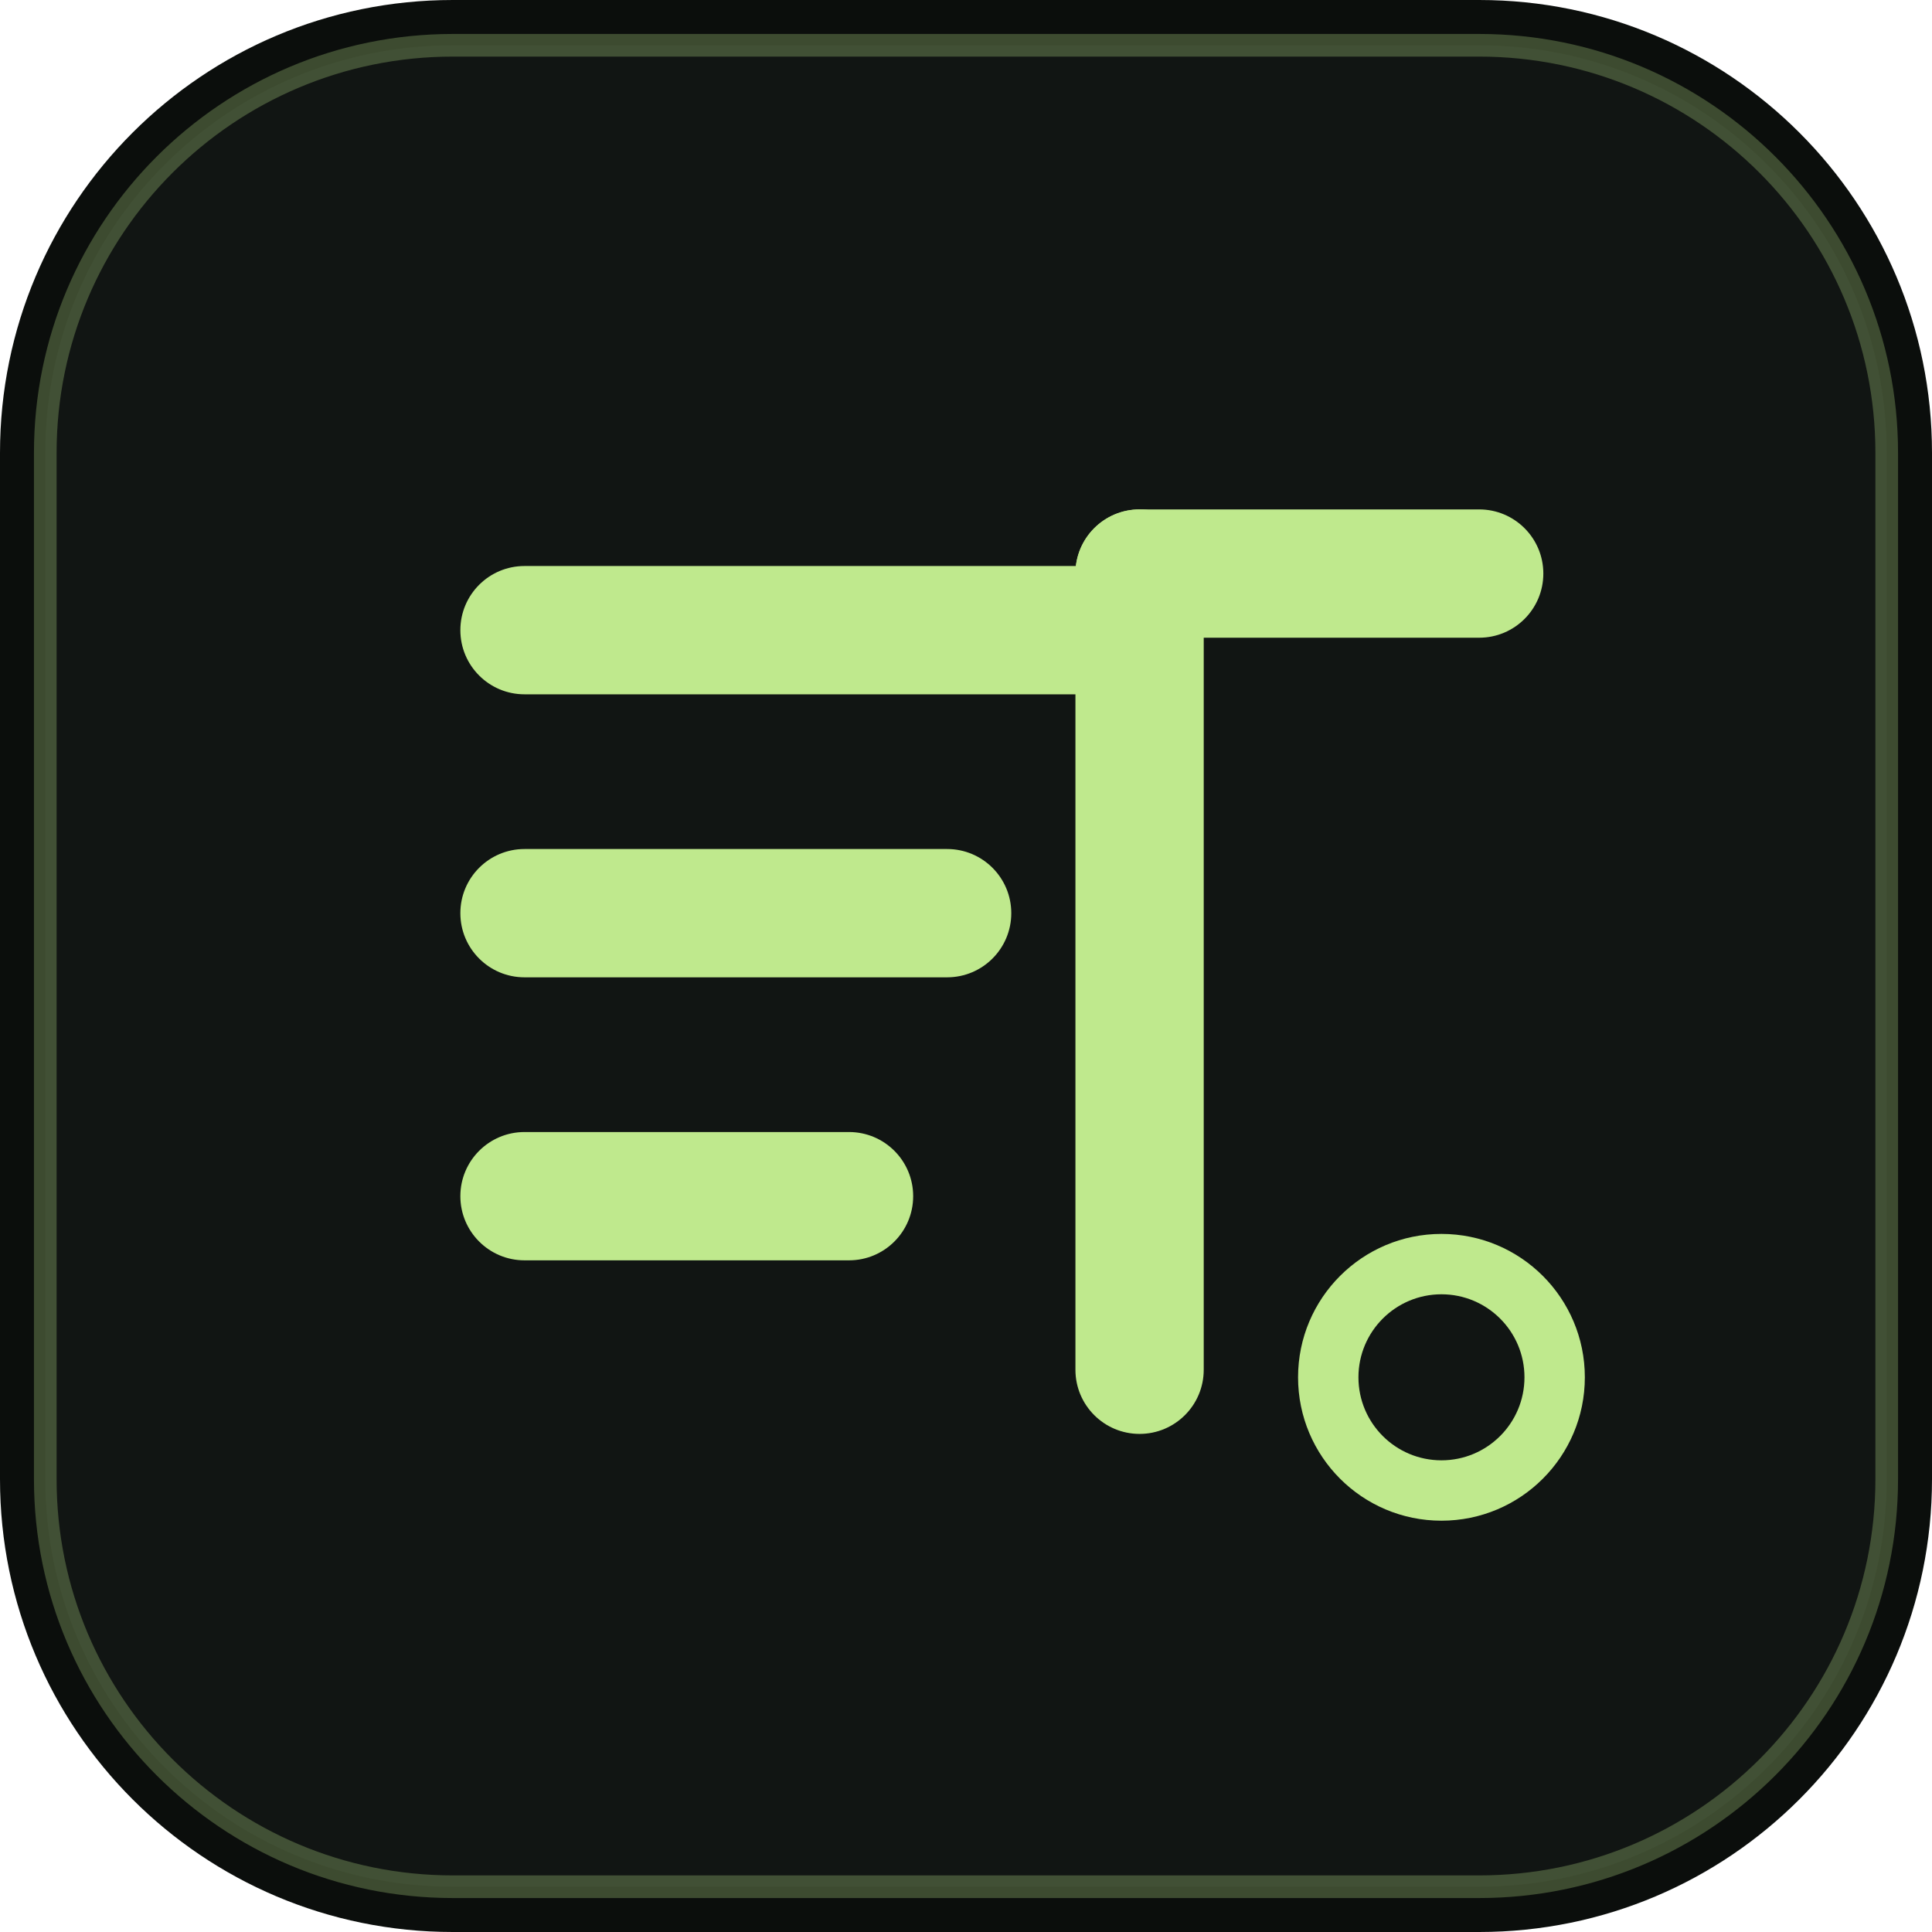
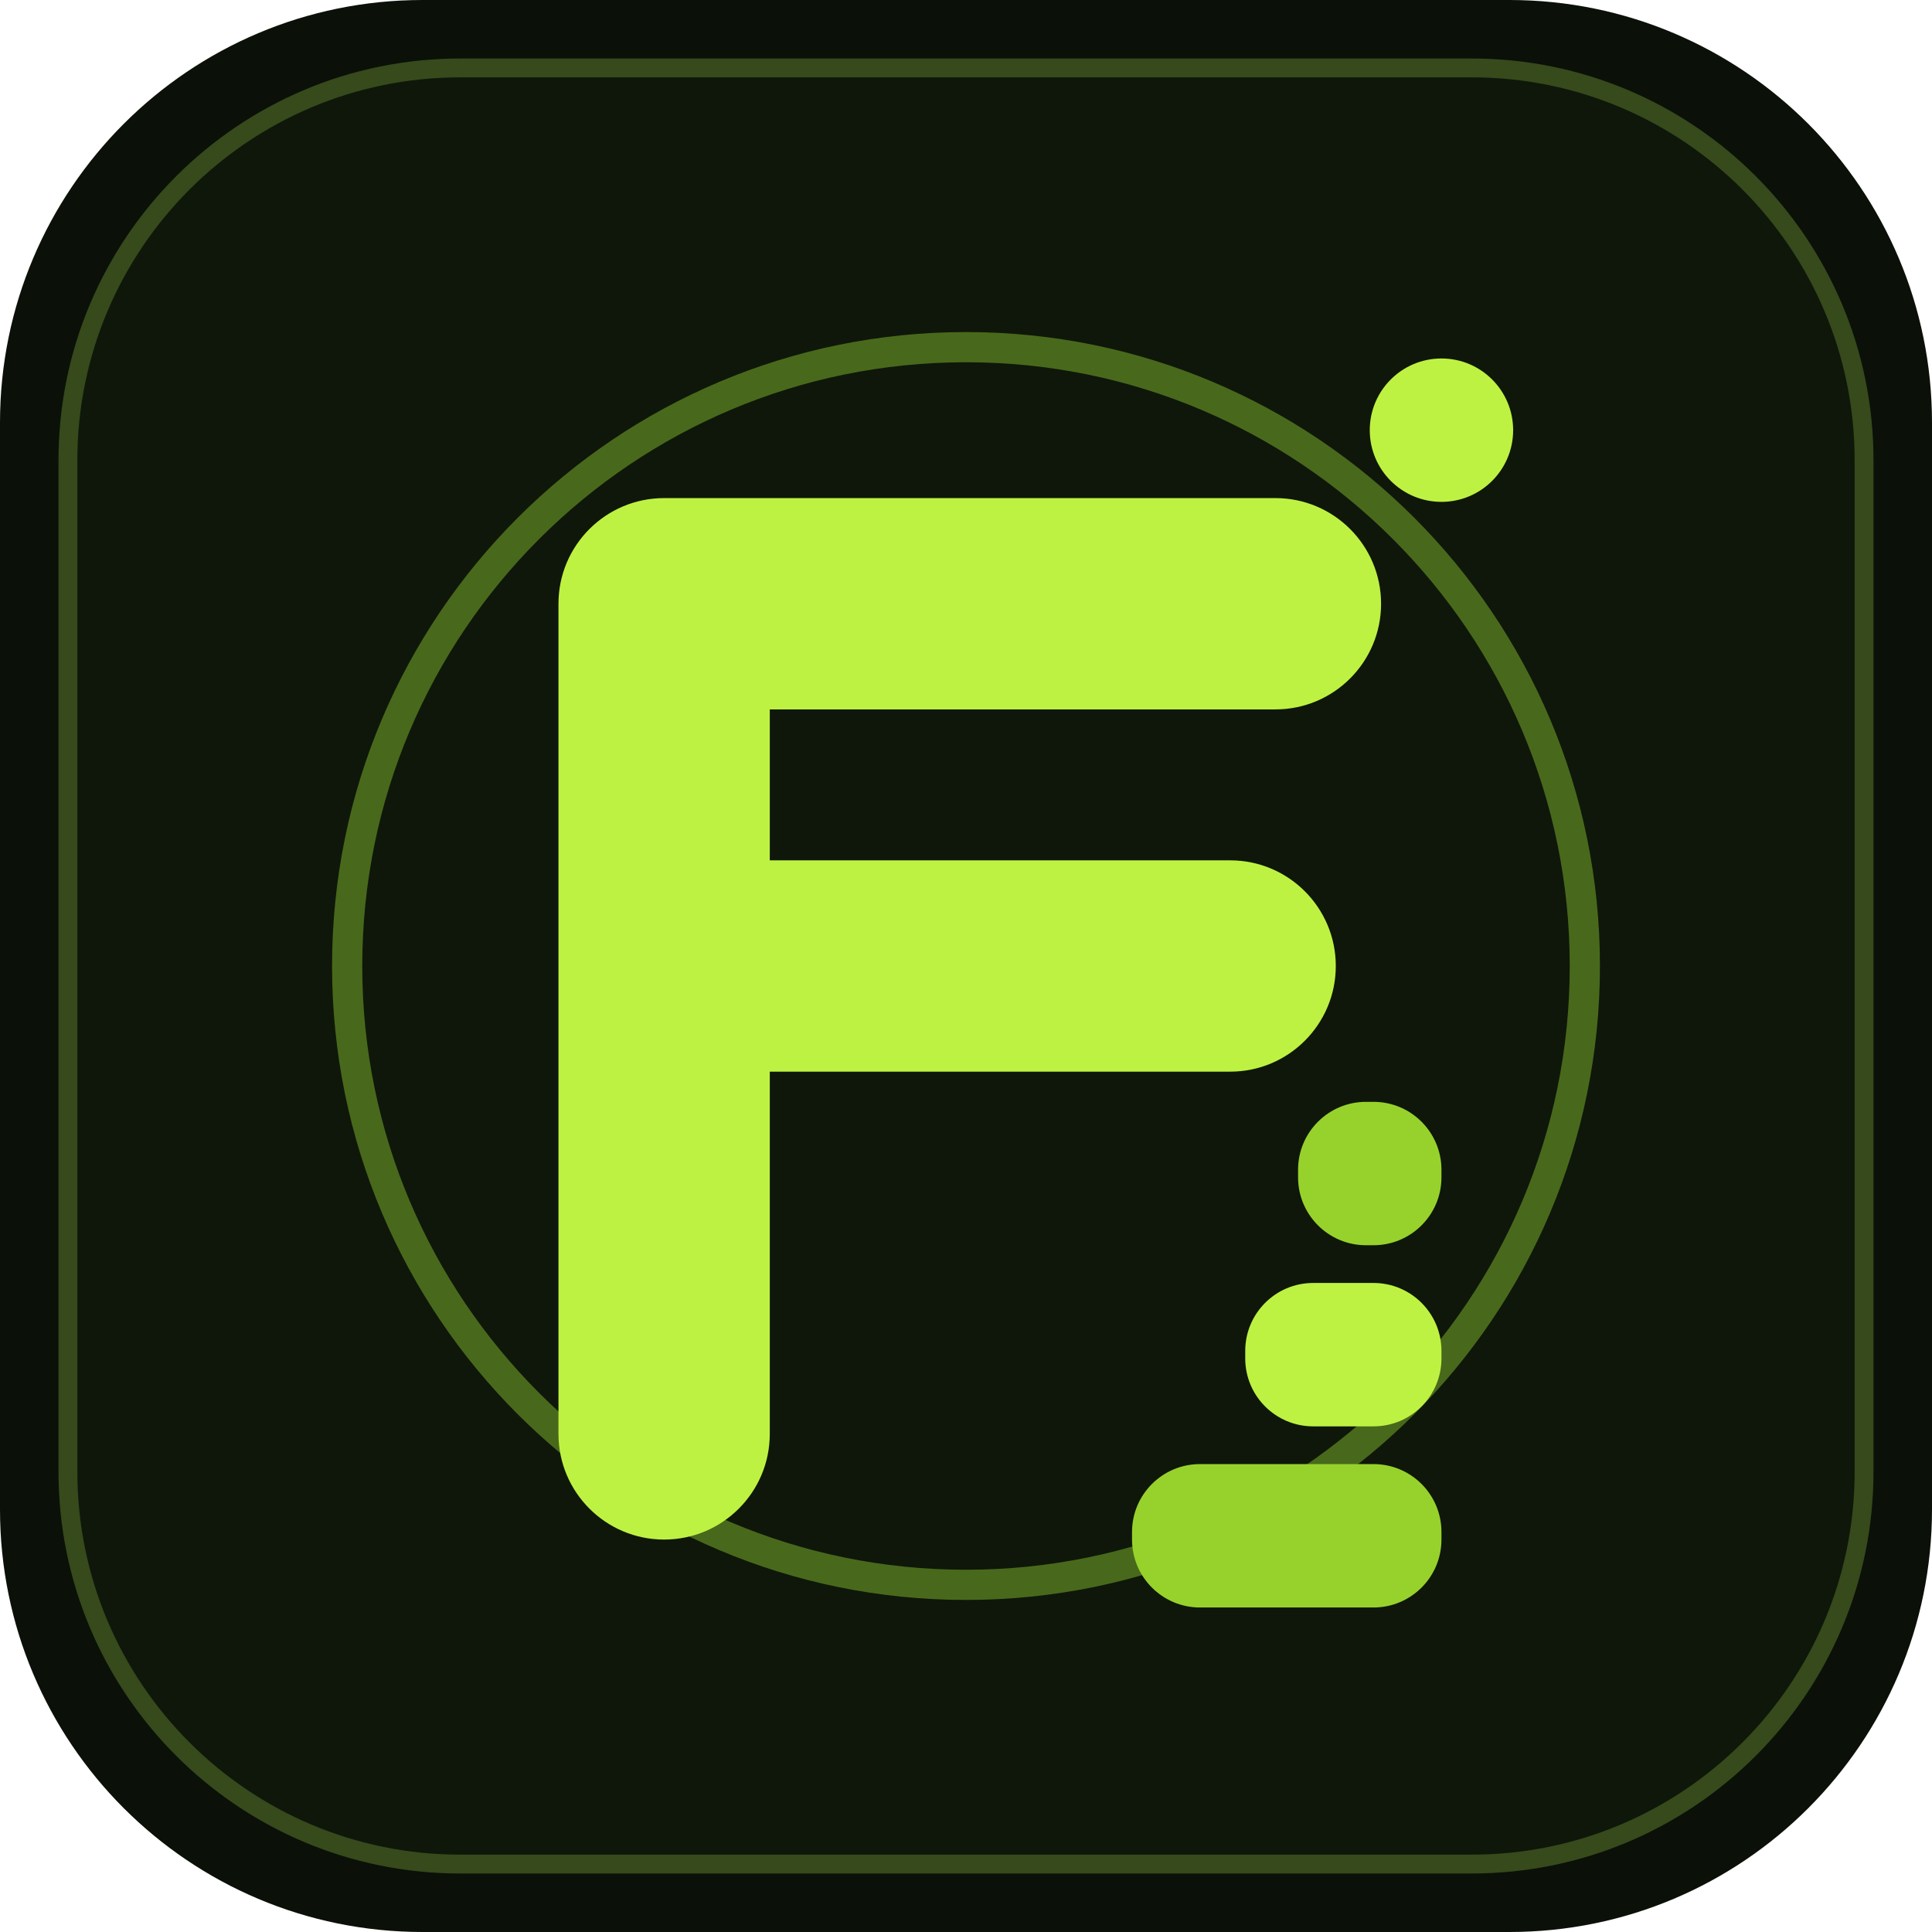
- <svg xmlns="http://www.w3.org/2000/svg" viewBox="0 0 512 512" role="img" aria-labelledby="title desc">
-   <rect width="512" height="512" rx="120" fill="#0B0E0C" />
-   <rect x="12" y="12" width="488" height="488" rx="108" fill="#111513" stroke="#BFE98D" stroke-opacity=".28" stroke-width="6" />
-   <g fill="#BFE98D">
-     <rect x="122" y="150" width="188" height="34" rx="17" />
-     <rect x="122" y="225" width="146" height="34" rx="17" />
-     <rect x="122" y="300" width="120" height="34" rx="17" />
-     <rect x="285" y="135" width="34" height="245" rx="17" />
-     <rect x="285" y="135" width="124" height="34" rx="17" />
-     <circle cx="382" cy="365" r="38" />
-   </g>
-   <circle cx="382" cy="365" r="22" fill="#111513" />
+ <svg xmlns="http://www.w3.org/2000/svg" width="512" height="512" viewBox="0 0 512 512">
+   <rect width="512" height="512" rx="112" fill="#0B1008" />
+   <rect x="18" y="18" width="476" height="476" rx="104" fill="#0F170A" stroke="#364A1C" stroke-width="5" />
+   <circle cx="256" cy="256" r="164" fill="none" stroke="#48691B" stroke-width="8" />
+   <path d="M148 160a28 28 0 0 1 28-28h162a28 28 0 0 1 0 56H204v40h122a28 28 0 0 1 0 56H204v96a28 28 0 0 1-56 0V160Z" fill="#BEF242" />
+   <rect x="344" y="292" width="38" height="38" rx="18" fill="#97D22C" />
+   <rect x="330" y="340" width="52" height="38" rx="18" fill="#BEF242" />
+   <rect x="300" y="388" width="82" height="38" rx="18" fill="#97D22C" />
+   <circle cx="382" cy="114" r="19" fill="#BEF242" />
</svg>
